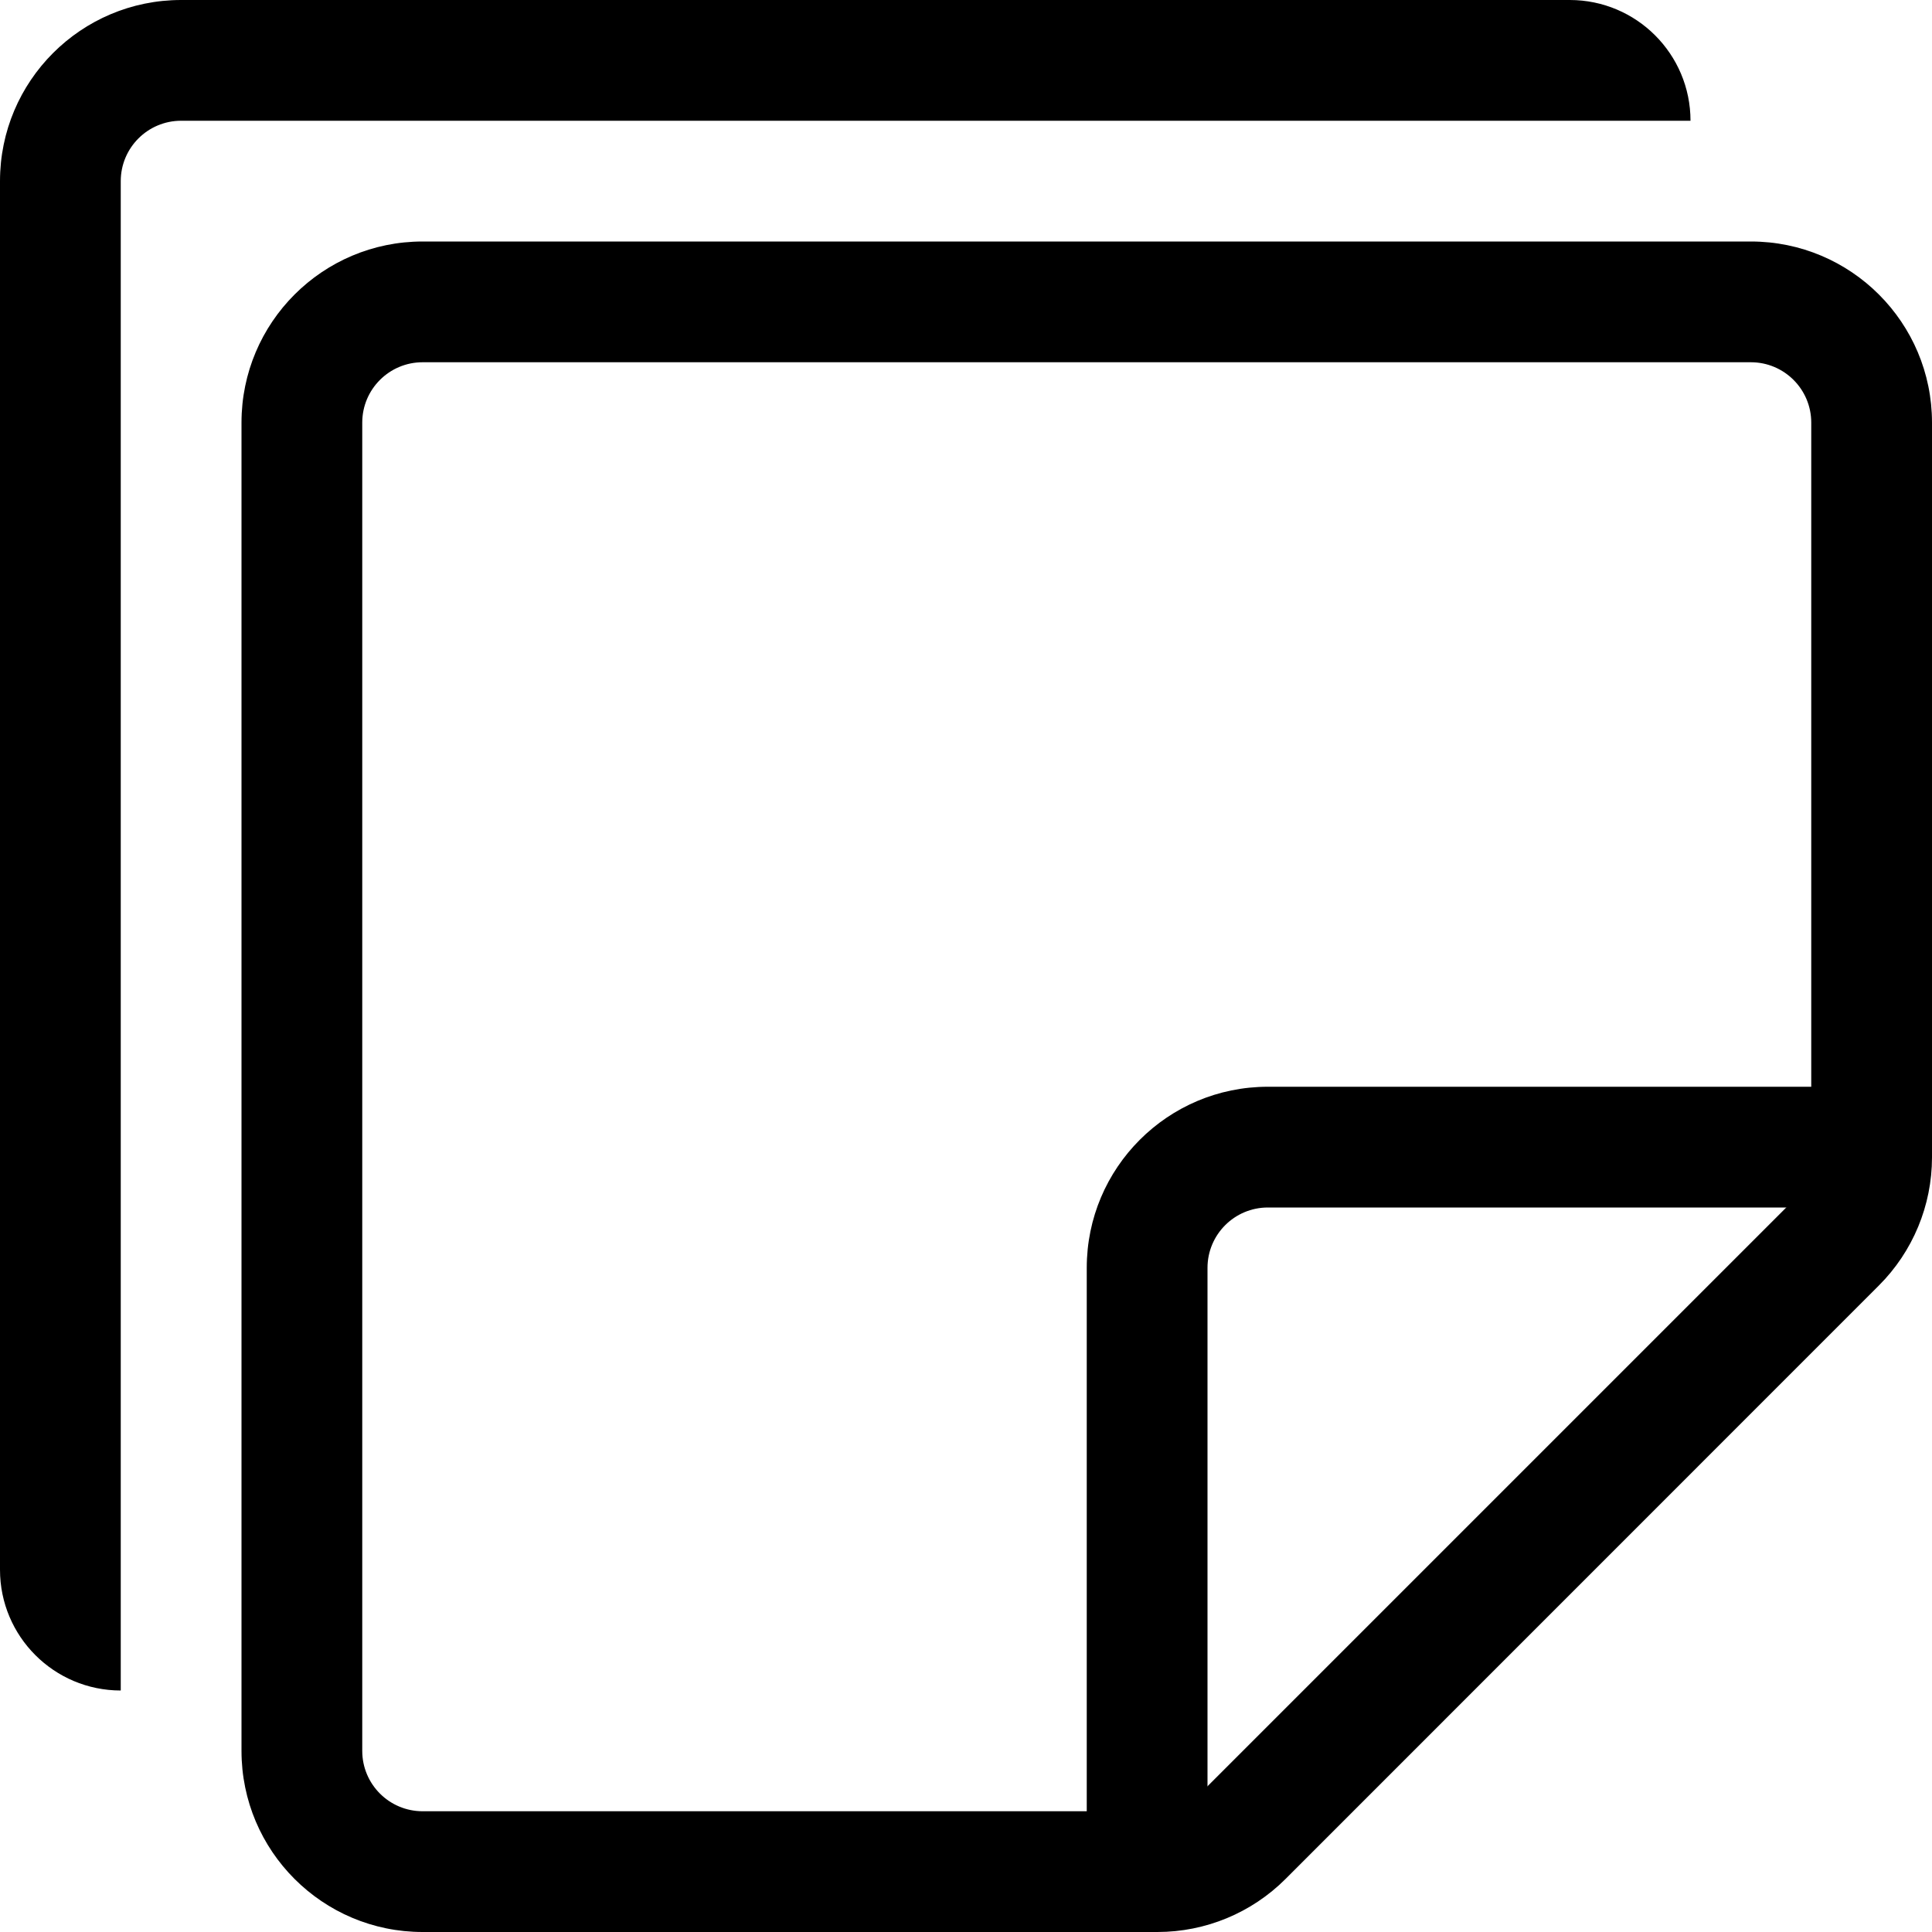
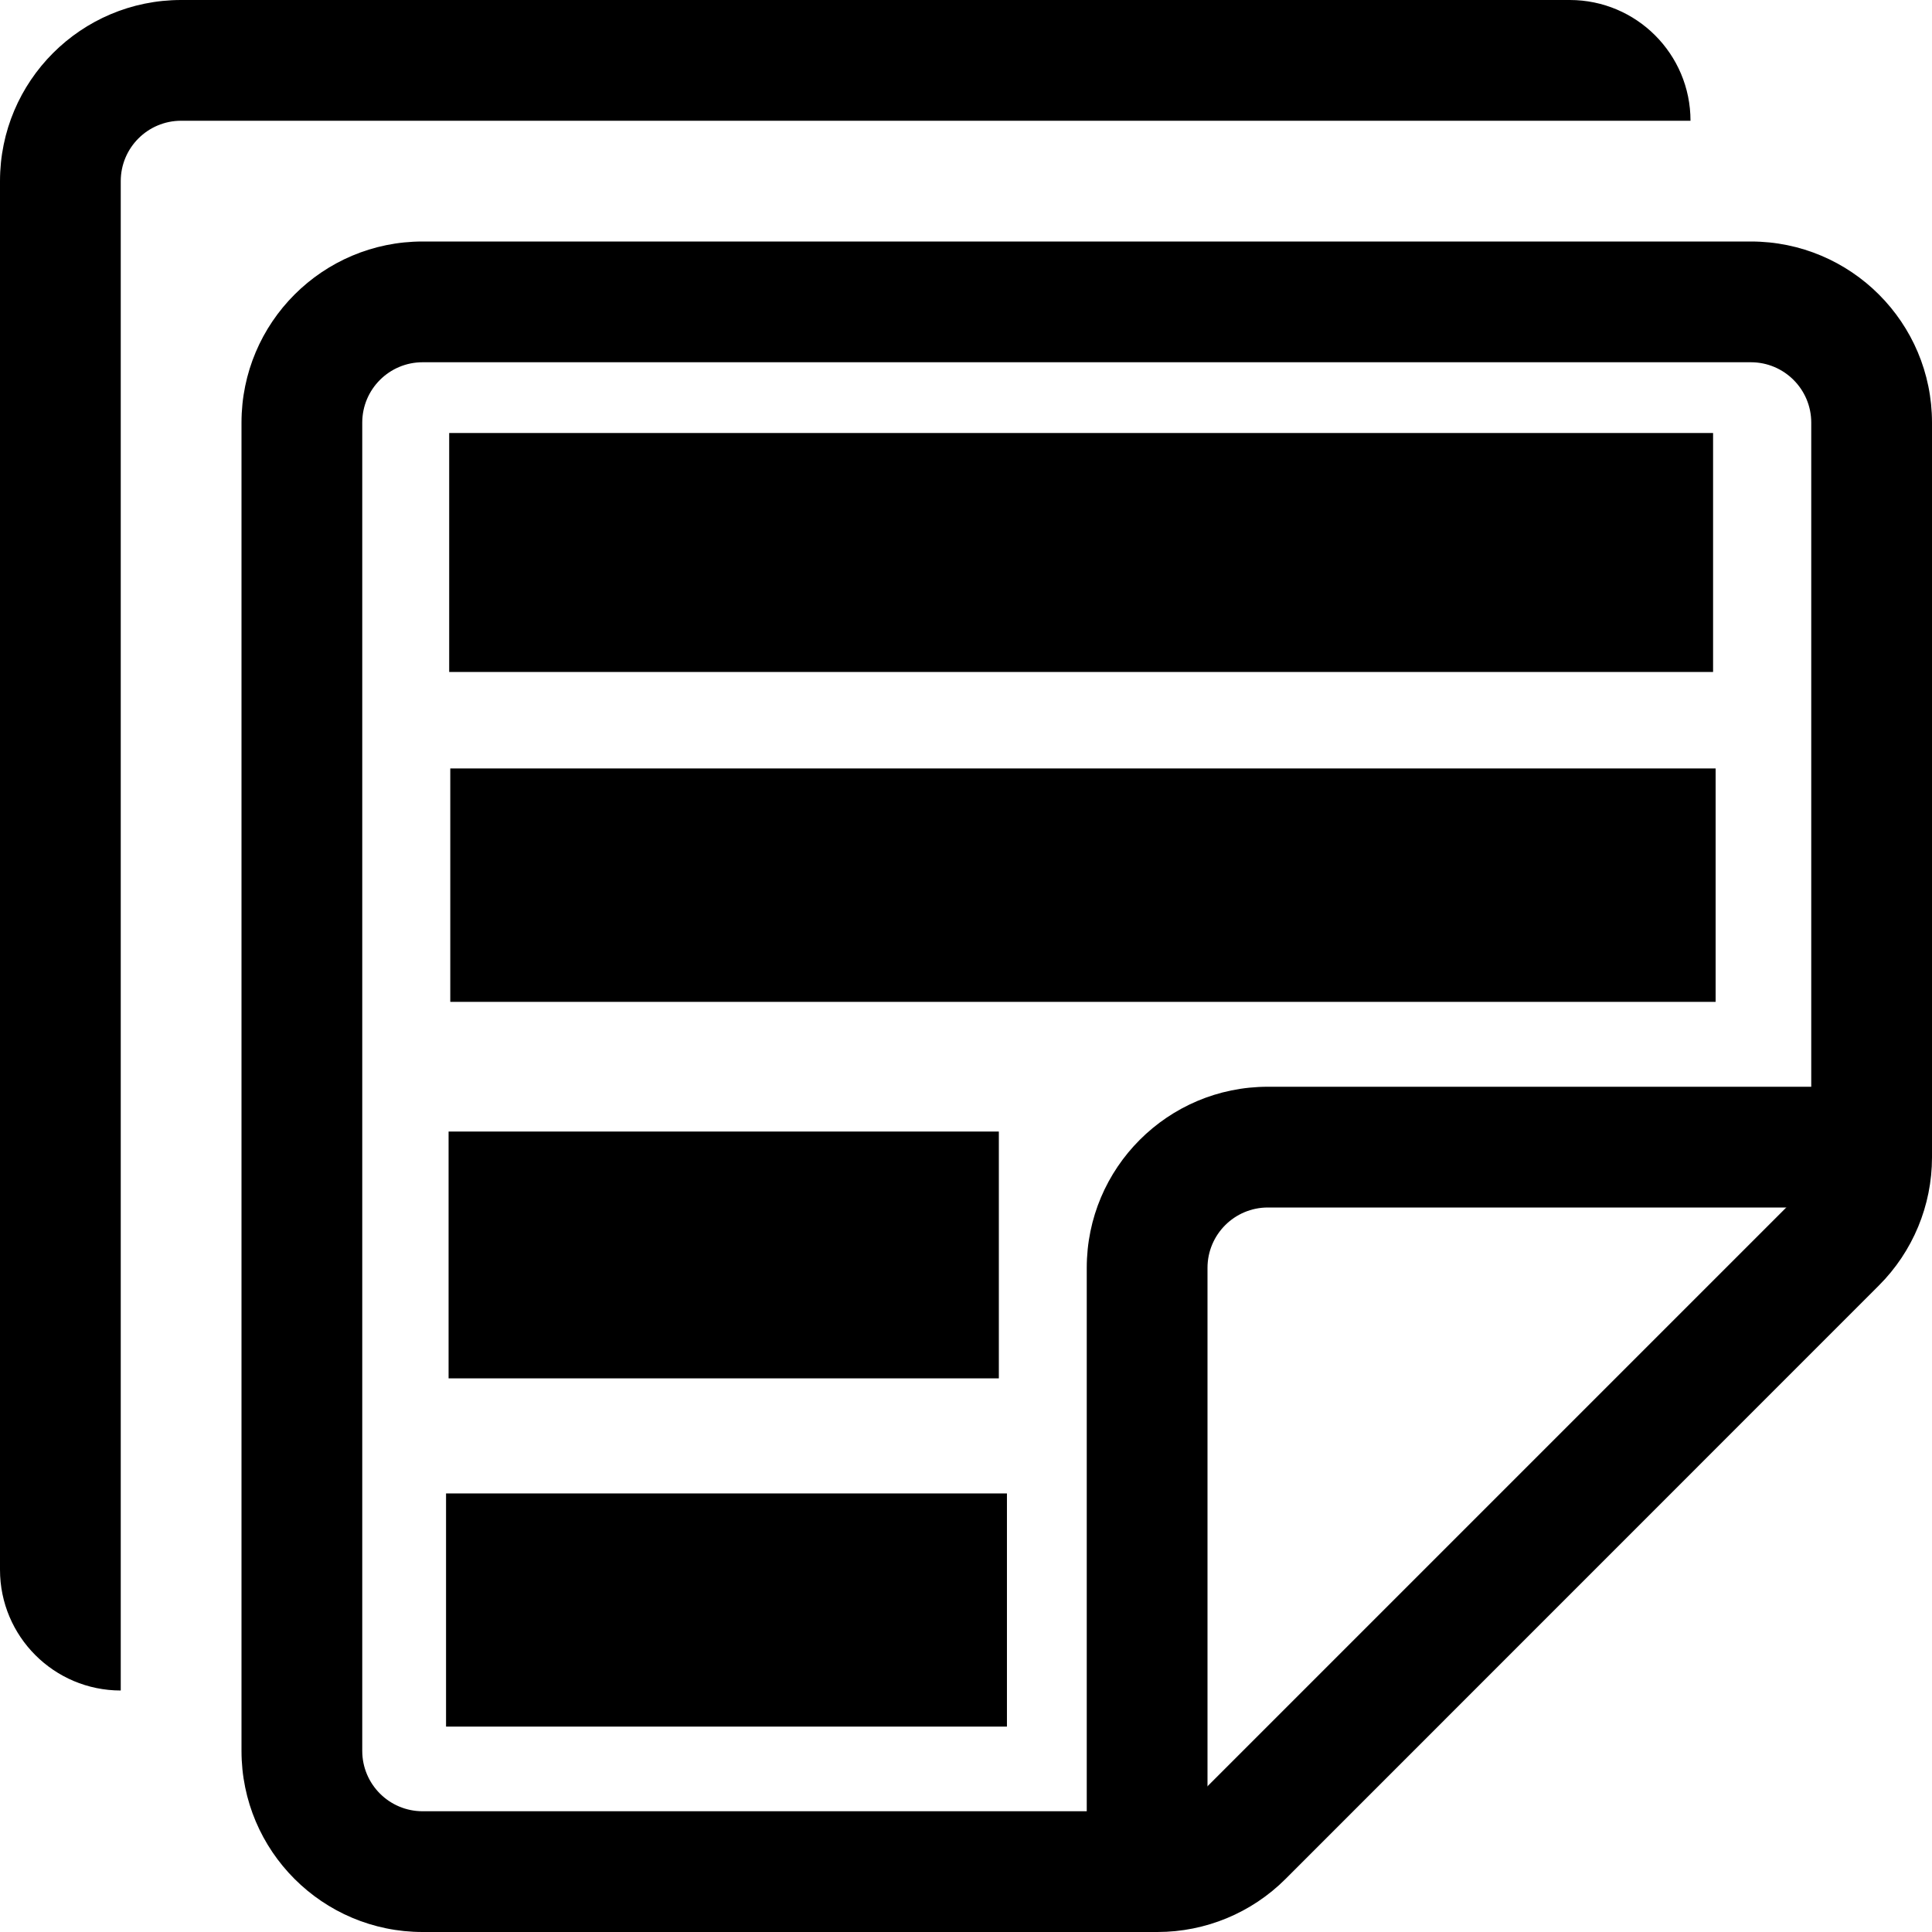
- <svg xmlns="http://www.w3.org/2000/svg" width="1em" height="1em" viewBox="0 0 16 16" class="bi bi-stickies" fill="currentColor">
-   <path fill-rule="evenodd" d="M0 1.5A1.5 1.5 0 0 1 1.5 0H13a1 1 0 0 1 1 1H1.5a.5.5 0 0 0-.5.5V14a1 1 0 0 1-1-1V1.5z" />
-   <path fill-rule="evenodd" d="M2 3.5A1.5 1.5 0 0 1 3.5 2h11A1.5 1.5 0 0 1 16 3.5v6.086a1.5 1.5 0 0 1-.44 1.06l-4.914 4.915a1.5 1.5 0 0 1-1.06.439H3.5A1.5 1.5 0 0 1 2 14.5v-11zM3.5 3a.5.5 0 0 0-.5.5v11a.5.5 0 0 0 .5.5h6.086a.5.5 0 0 0 .353-.146l4.915-4.915A.5.5 0 0 0 15 9.586V3.5a.5.5 0 0 0-.5-.5h-11z" />
-   <path fill-rule="evenodd" d="M10.5 10a.5.5 0 0 0-.5.5v5H9v-5A1.5 1.5 0 0 1 10.5 9h5v1h-5z" />
+ <svg xmlns="http://www.w3.org/2000/svg" id="svg1427" version="1.1" fill="currentColor" class="bi bi-stickies" viewBox="0 0 16 16" height="1em" width="1em">
+   <defs id="defs1431" />
+   <path style="fill:#000000;fill-opacity:1" id="path1421" d="M0 1.5A1.5 1.5 0 0 1 1.5 0H13a1 1 0 0 1 1 1H1.5a.5.5 0 0 0-.5.5V14a1 1 0 0 1-1-1V1.5z" fill-rule="evenodd" />
+   <path style="fill:#000000;fill-opacity:1" id="path1423" d="M2 3.5A1.5 1.5 0 0 1 3.5 2h11A1.5 1.5 0 0 1 16 3.5v6.086a1.5 1.5 0 0 1-.44 1.06l-4.914 4.915a1.5 1.5 0 0 1-1.06.439H3.5A1.5 1.5 0 0 1 2 14.5v-11zM3.5 3a.5.5 0 0 0-.5.5v11a.5.5 0 0 0 .5.5h6.086a.5.5 0 0 0 .353-.146l4.915-4.915A.5.5 0 0 0 15 9.586V3.5a.5.5 0 0 0-.5-.5h-11z" fill-rule="evenodd" />
+   <path style="fill:#000000;fill-opacity:1" id="path1425" d="M10.5 10a.5.5 0 0 0-.5.5v5H9v-5A1.5 1.5 0 0 1 10.5 9h5v1h-5z" fill-rule="evenodd" />
+   <rect y="3.586" x="3.72" height="1.979" width="10.467" id="rect2066" style="fill:#000000;fill-opacity:1;fill-rule:evenodd;stroke-width:1.254" />
+   <rect y="6.364" x="3.729" height="1.933" width="10.479" id="rect2070" style="fill:#000000;fill-opacity:1;fill-rule:evenodd;stroke-width:1.314" />
+   <rect y="9.371" x="3.715" height="2.044" width="4.557" id="rect2072" style="fill:#000000;fill-opacity:1;fill-rule:evenodd;stroke-width:1.244" />
+   <rect style="fill:#000000;fill-opacity:1;fill-rule:evenodd;stroke-width:1.221" id="rect2072-0" width="4.645" height="1.931" x="3.694" y="12.368" />
</svg>
